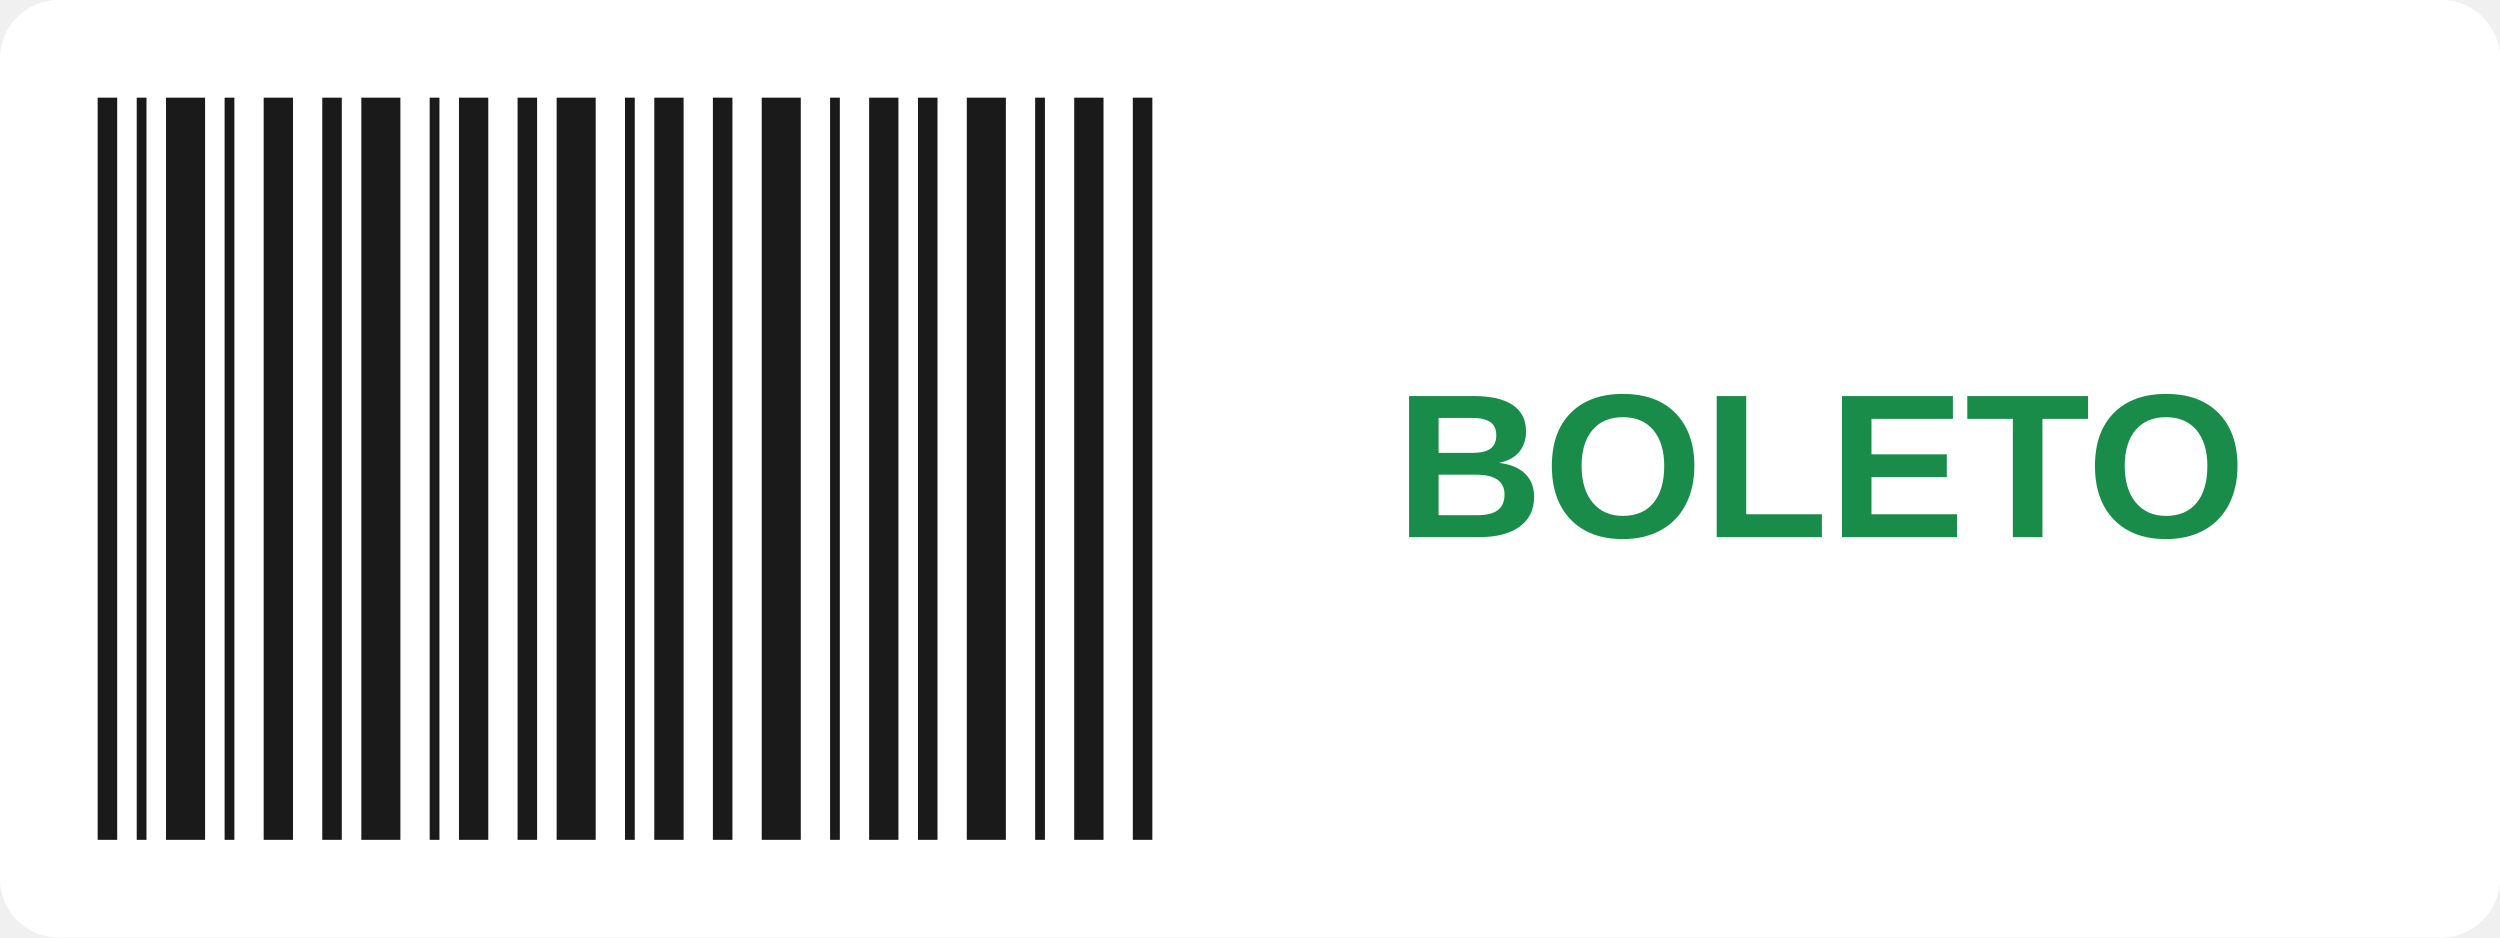
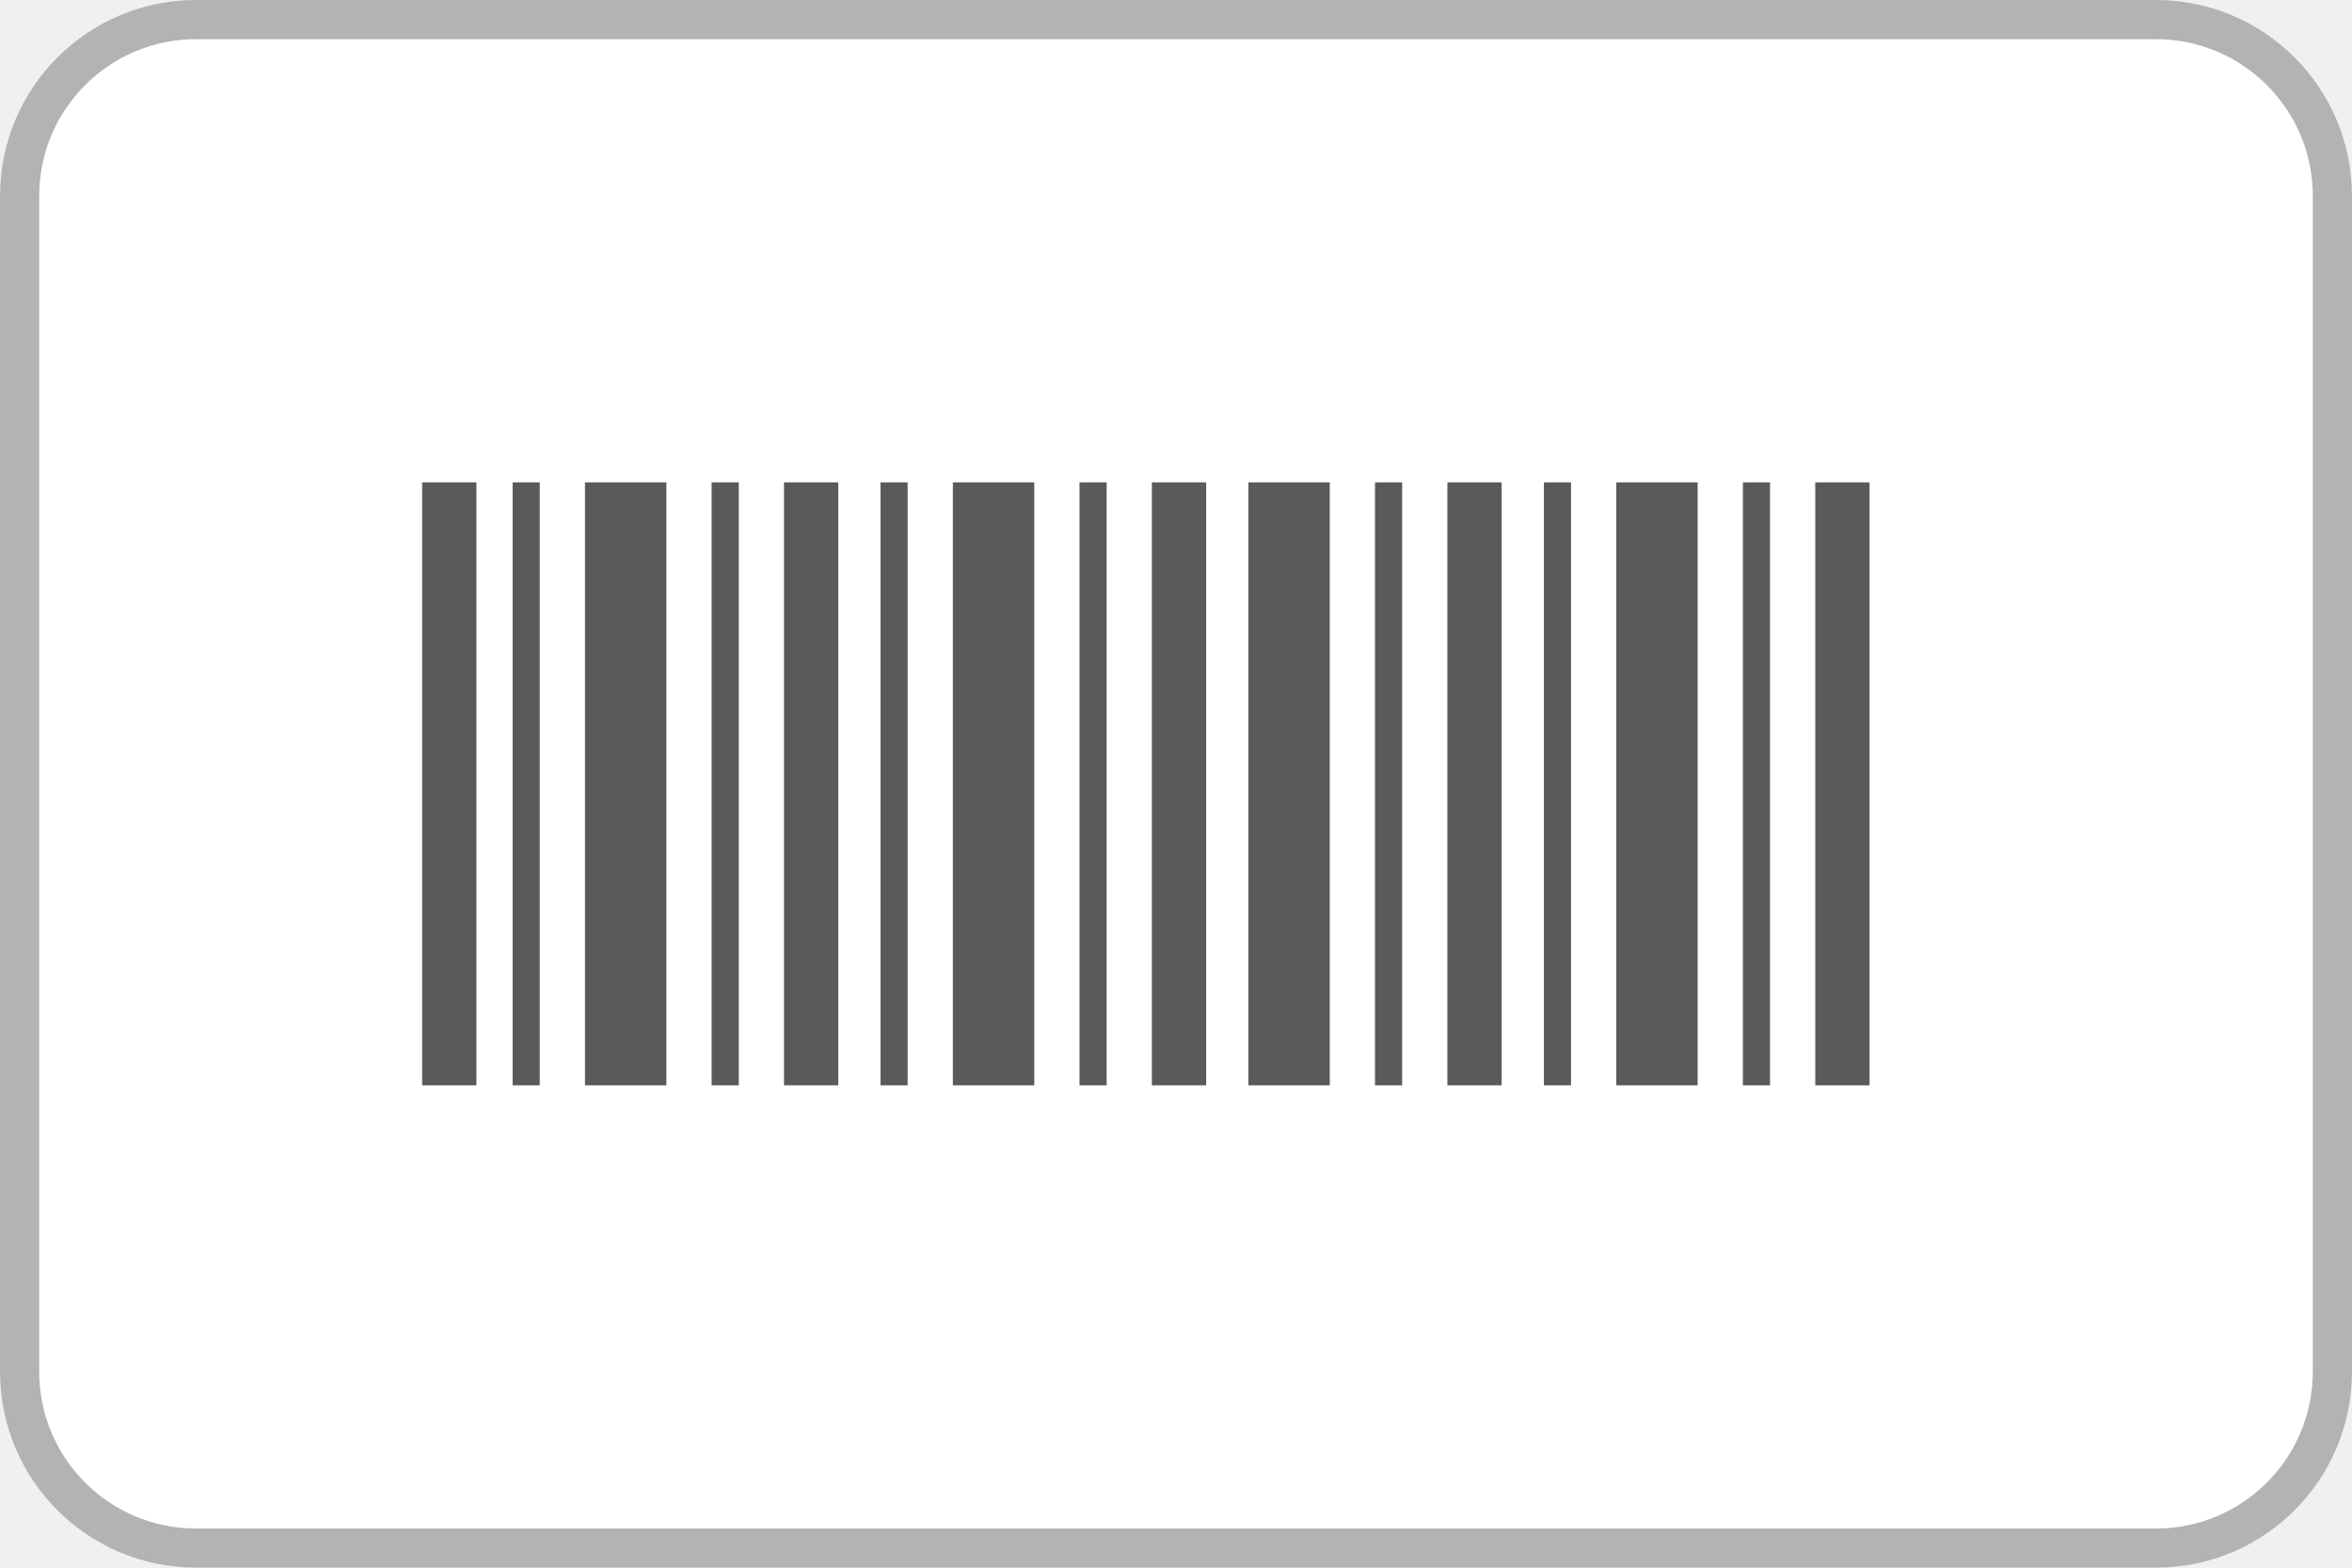
- <svg xmlns="http://www.w3.org/2000/svg" viewBox="0 0 512 192">
-   <rect width="512" height="192" rx="12" fill="#fff" />
-   <rect x="20" y="20" width="4" height="152" fill="#1a1a1a" />
-   <rect x="28" y="20" width="2" height="152" fill="#1a1a1a" />
-   <rect x="34" y="20" width="8" height="152" fill="#1a1a1a" />
-   <rect x="46" y="20" width="2" height="152" fill="#1a1a1a" />
-   <rect x="54" y="20" width="6" height="152" fill="#1a1a1a" />
-   <rect x="66" y="20" width="4" height="152" fill="#1a1a1a" />
-   <rect x="74" y="20" width="8" height="152" fill="#1a1a1a" />
-   <rect x="88" y="20" width="2" height="152" fill="#1a1a1a" />
-   <rect x="94" y="20" width="6" height="152" fill="#1a1a1a" />
-   <rect x="106" y="20" width="4" height="152" fill="#1a1a1a" />
-   <rect x="114" y="20" width="8" height="152" fill="#1a1a1a" />
-   <rect x="128" y="20" width="2" height="152" fill="#1a1a1a" />
-   <rect x="134" y="20" width="6" height="152" fill="#1a1a1a" />
-   <rect x="146" y="20" width="4" height="152" fill="#1a1a1a" />
-   <rect x="156" y="20" width="8" height="152" fill="#1a1a1a" />
-   <rect x="170" y="20" width="2" height="152" fill="#1a1a1a" />
-   <rect x="178" y="20" width="6" height="152" fill="#1a1a1a" />
-   <rect x="188" y="20" width="4" height="152" fill="#1a1a1a" />
-   <rect x="198" y="20" width="8" height="152" fill="#1a1a1a" />
-   <rect x="212" y="20" width="2" height="152" fill="#1a1a1a" />
-   <rect x="220" y="20" width="6" height="152" fill="#1a1a1a" />
-   <rect x="232" y="20" width="4" height="152" fill="#1a1a1a" />
-   <text x="460" y="110" text-anchor="end" font-family="Arial, sans-serif" font-size="42" font-weight="bold" fill="#1a8c4a">BOLETO</text>
+ <svg xmlns="http://www.w3.org/2000/svg" width="39" height="26" viewBox="0 0 39 26" fill="none">
+   <rect width="39" height="26" rx="3.25" fill="white" />
+   <rect x="0.325" y="0.325" width="38.35" height="25.35" rx="2.925" stroke="#B3B3B3" stroke-width="0.65" />
+   <g fill="#5A5A5A">
+     <rect x="7" y="8" width="0.9" height="10" />
+     <rect x="8.5" y="8" width="0.45" height="10" />
+     <rect x="9.7" y="8" width="1.35" height="10" />
+     <rect x="11.8" y="8" width="0.45" height="10" />
+     <rect x="13" y="8" width="0.9" height="10" />
+     <rect x="14.6" y="8" width="0.45" height="10" />
+     <rect x="15.8" y="8" width="1.35" height="10" />
+     <rect x="17.9" y="8" width="0.45" height="10" />
+     <rect x="19.1" y="8" width="0.9" height="10" />
+     <rect x="20.7" y="8" width="1.35" height="10" />
+     <rect x="22.8" y="8" width="0.45" height="10" />
+     <rect x="24" y="8" width="0.9" height="10" />
+     <rect x="25.6" y="8" width="0.45" height="10" />
+     <rect x="26.8" y="8" width="1.35" height="10" />
+     <rect x="28.9" y="8" width="0.45" height="10" />
+     <rect x="30.1" y="8" width="0.9" height="10" />
+   </g>
</svg>
